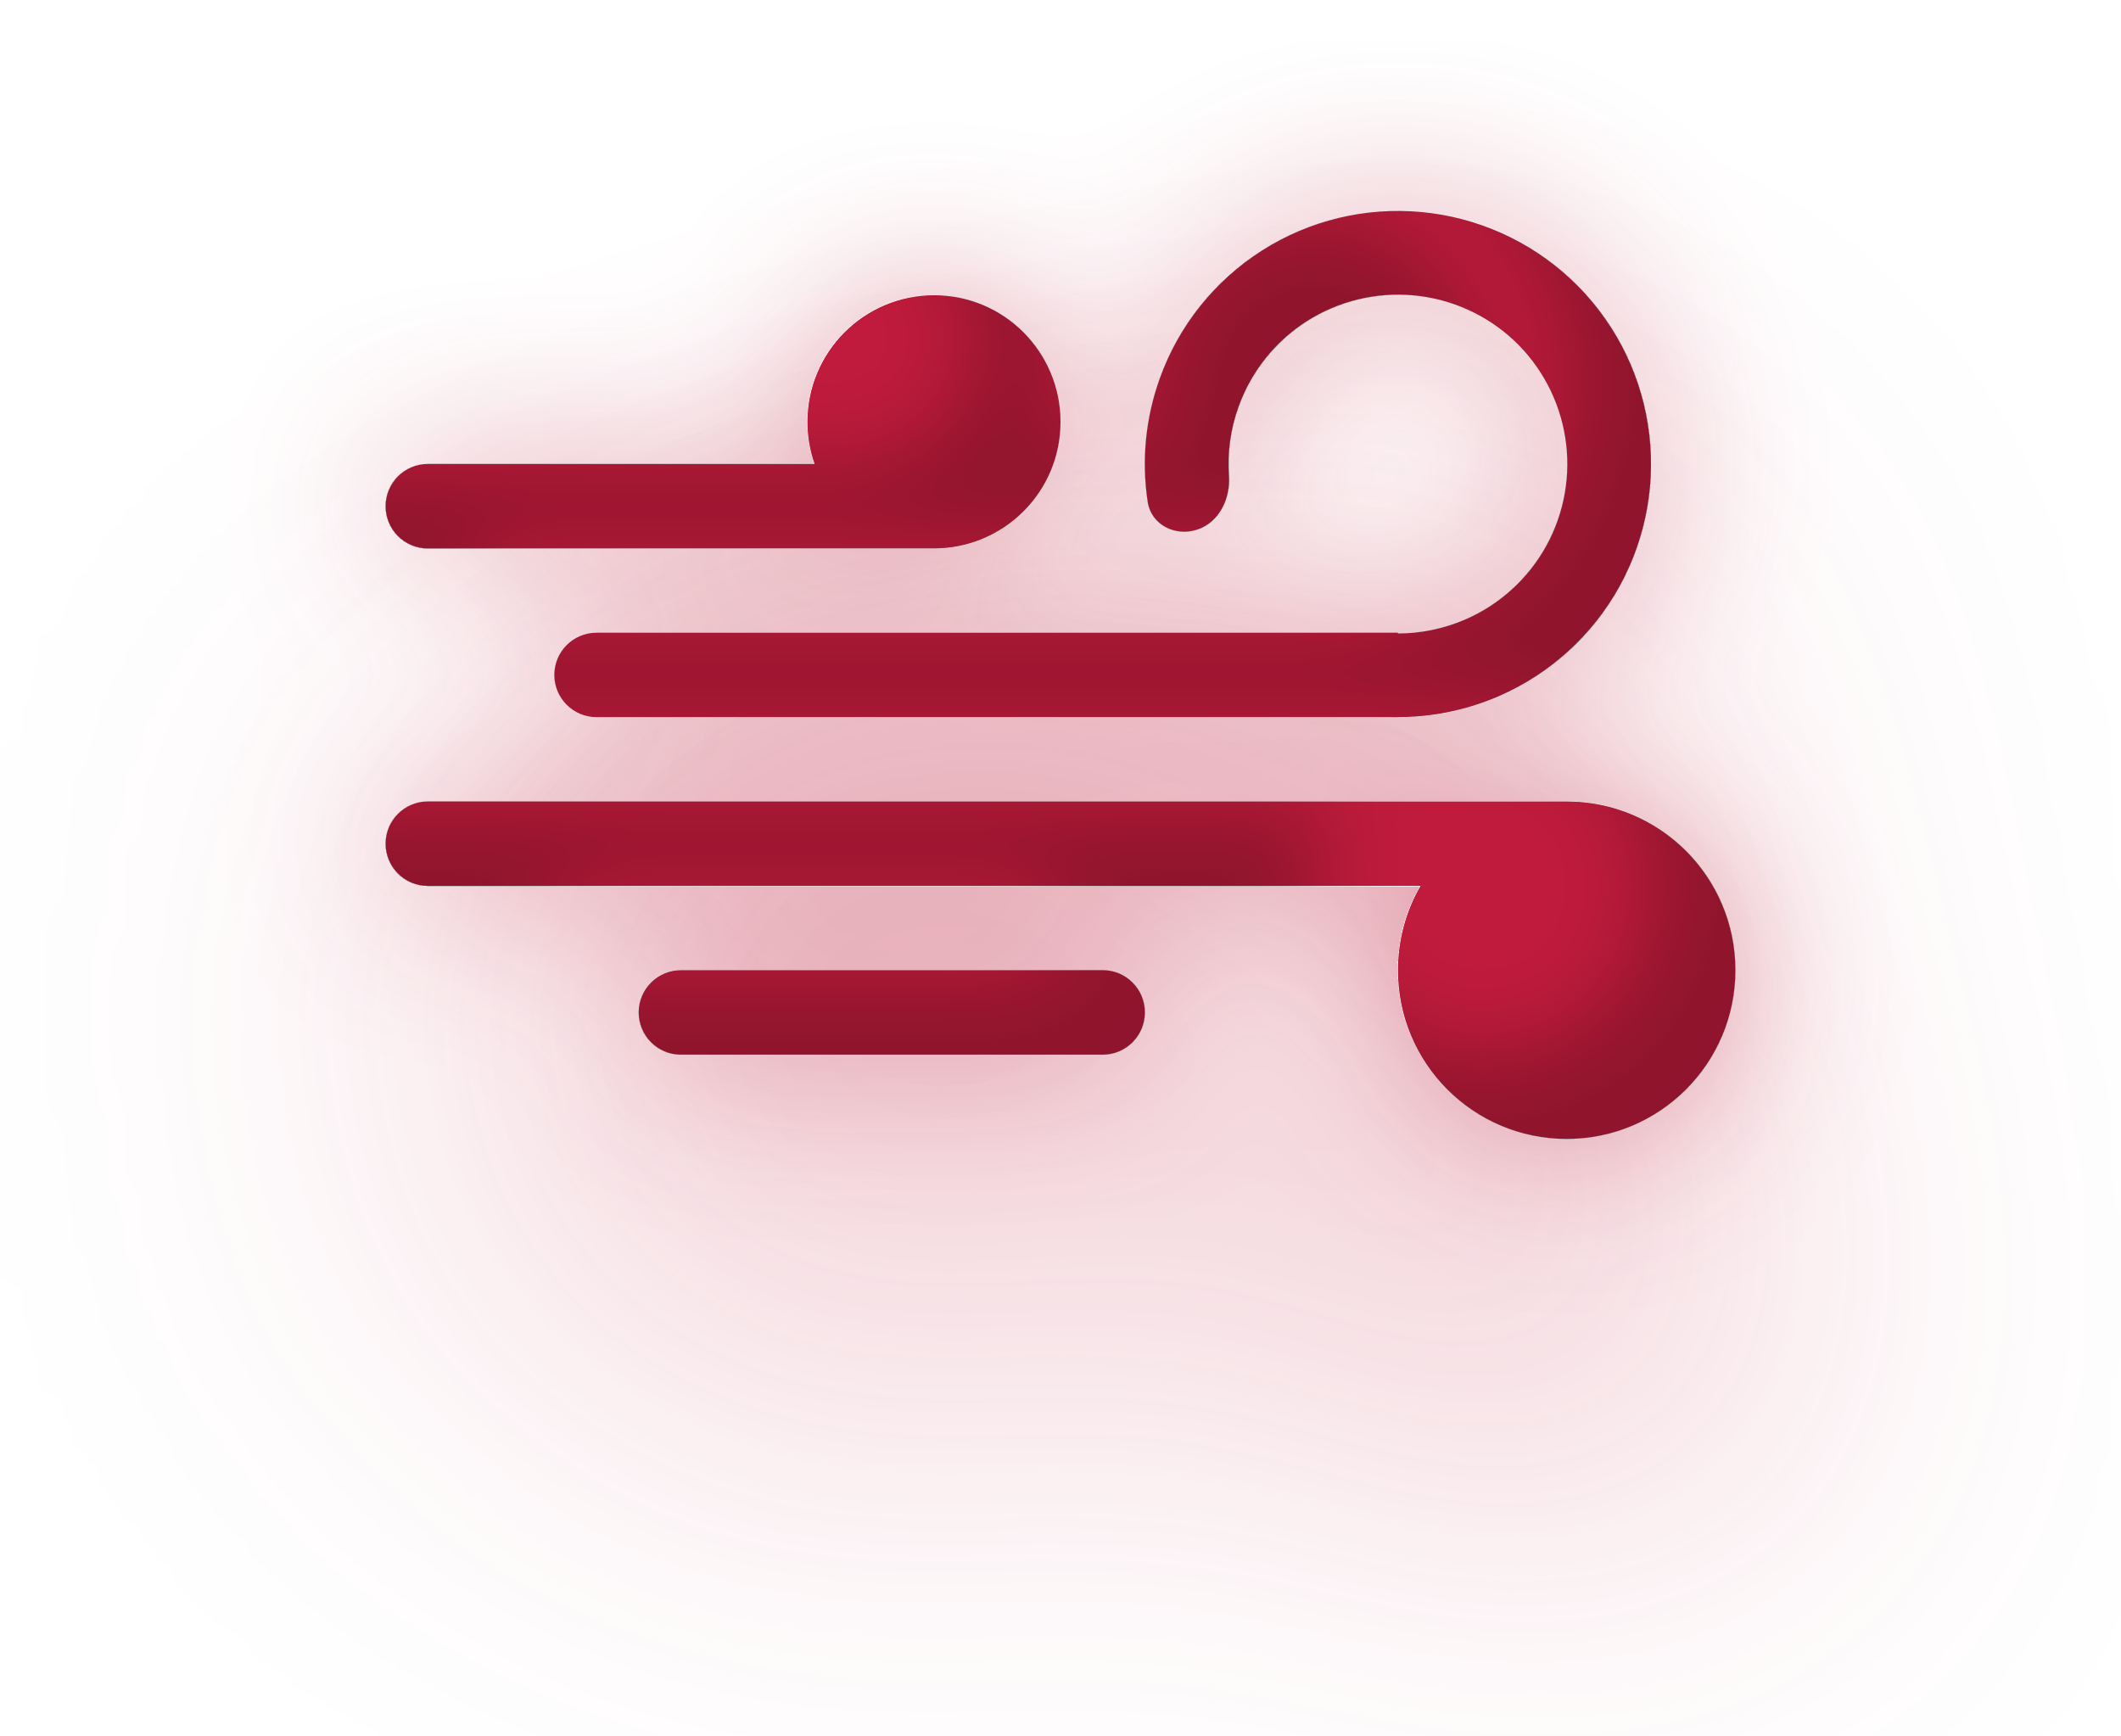
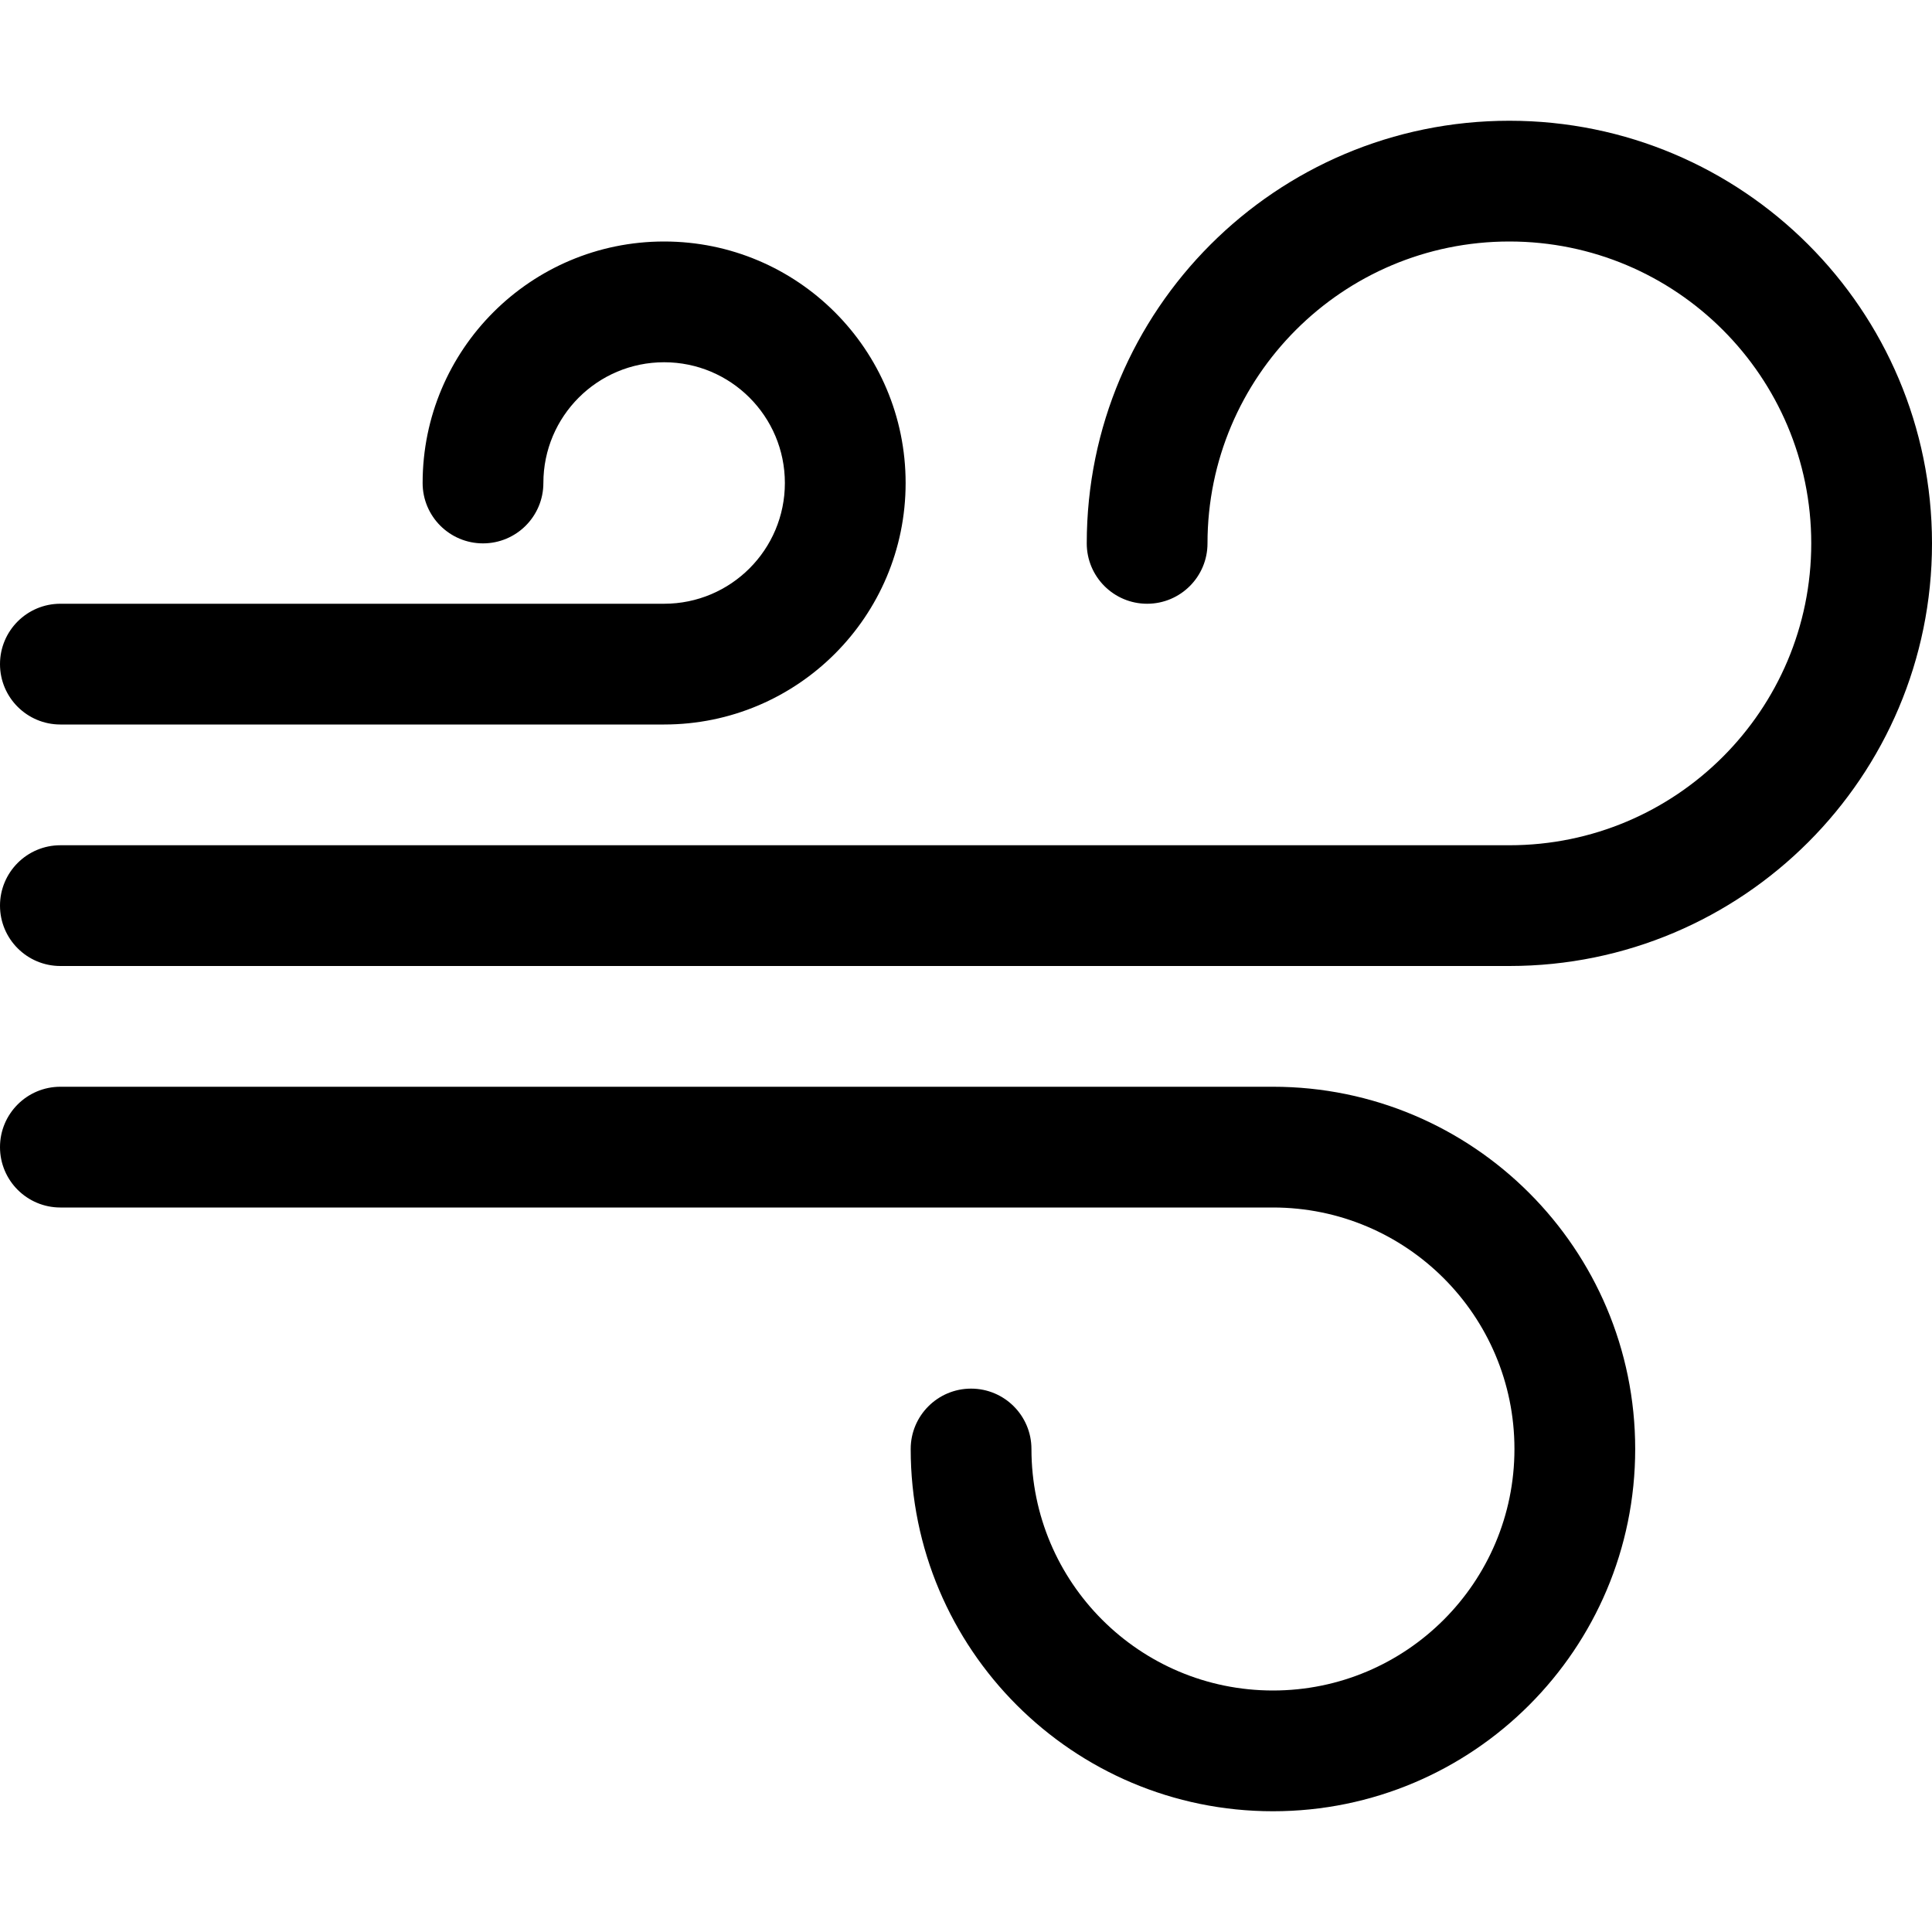
- <svg xmlns="http://www.w3.org/2000/svg" width="22" height="18" viewBox="0 0 22 18" fill="none">
-   <g filter="url(#filter0_ddi_1_45)">
-     <path d="M4.438 8.312C4.196 8.312 4 8.508 4 8.75C4 8.992 4.196 9.188 4.438 9.188H14.734C14.585 9.445 14.5 9.744 14.5 10.062C14.5 11.029 15.284 11.812 16.25 11.812C17.216 11.812 18 11.029 18 10.062C18 9.096 17.216 8.312 16.25 8.312H4.438Z" fill="#C01B3C" />
-     <path d="M13.956 6.935C13.896 7.167 14.037 7.407 14.275 7.428C14.707 7.465 15.143 7.395 15.544 7.221C16.078 6.989 16.521 6.586 16.801 6.076C17.081 5.565 17.184 4.975 17.092 4.4C17.001 3.824 16.72 3.296 16.295 2.897C15.87 2.499 15.324 2.253 14.744 2.199C14.164 2.145 13.582 2.285 13.091 2.598C12.599 2.911 12.225 3.379 12.029 3.927C11.881 4.339 11.84 4.778 11.905 5.206C11.941 5.443 12.19 5.568 12.417 5.493C12.645 5.419 12.763 5.173 12.747 4.934C12.73 4.693 12.763 4.45 12.846 4.22C12.977 3.853 13.227 3.54 13.556 3.33C13.886 3.121 14.275 3.027 14.663 3.063C15.052 3.099 15.417 3.264 15.702 3.53C15.986 3.797 16.174 4.151 16.235 4.536C16.297 4.921 16.228 5.316 16.041 5.658C15.853 6 15.557 6.27 15.199 6.425C14.975 6.522 14.734 6.571 14.493 6.57C14.253 6.569 14.015 6.703 13.956 6.935Z" fill="#C01B3C" />
-     <path d="M5.75 7C5.75 6.758 5.946 6.562 6.188 6.562H14.5V7.438H6.188C5.946 7.438 5.75 7.242 5.75 7Z" fill="#C01B3C" />
-     <path d="M6.625 10.5C6.625 10.258 6.821 10.062 7.062 10.062H11.438C11.679 10.062 11.875 10.258 11.875 10.5C11.875 10.742 11.679 10.938 11.438 10.938H7.062C6.821 10.938 6.625 10.742 6.625 10.5Z" fill="#C01B3C" />
-     <path d="M9.688 5.688C10.412 5.688 11 5.1 11 4.375C11 3.65 10.412 3.062 9.688 3.062C8.963 3.062 8.375 3.65 8.375 4.375C8.375 4.528 8.401 4.676 8.45 4.812H4.438C4.196 4.812 4 5.008 4 5.25C4 5.492 4.196 5.688 4.438 5.688H9.688Z" fill="#C01B3C" />
-   </g>
-   <defs>
-     <filter id="filter0_ddi_1_45" x="-1.25" y="0.438" width="24.5" height="20.125" filterUnits="userSpaceOnUse" color-interpolation-filters="sRGB">
-       <feFlood flood-opacity="0" result="BackgroundImageFix" />
-       <feColorMatrix in="SourceAlpha" type="matrix" values="0 0 0 0 0 0 0 0 0 0 0 0 0 0 0 0 0 0 127 0" result="hardAlpha" />
-       <feOffset />
-       <feGaussianBlur stdDeviation="0.875" />
-       <feComposite in2="hardAlpha" operator="out" />
-       <feColorMatrix type="matrix" values="0 0 0 0 0.718 0 0 0 0 0.094 0 0 0 0 0.204 0 0 0 0.4 0" />
-       <feBlend mode="normal" in2="BackgroundImageFix" result="effect1_dropShadow_1_45" />
-       <feColorMatrix in="SourceAlpha" type="matrix" values="0 0 0 0 0 0 0 0 0 0 0 0 0 0 0 0 0 0 127 0" result="hardAlpha" />
-       <feOffset dy="3.5" />
-       <feGaussianBlur stdDeviation="2.625" />
-       <feComposite in2="hardAlpha" operator="out" />
-       <feColorMatrix type="matrix" values="0 0 0 0 0.753 0 0 0 0 0.106 0 0 0 0 0.235 0 0 0 0.38 0" />
-       <feBlend mode="normal" in2="effect1_dropShadow_1_45" result="effect2_dropShadow_1_45" />
-       <feBlend mode="normal" in="SourceGraphic" in2="effect2_dropShadow_1_45" result="shape" />
-       <feColorMatrix in="SourceAlpha" type="matrix" values="0 0 0 0 0 0 0 0 0 0 0 0 0 0 0 0 0 0 127 0" result="hardAlpha" />
-       <feOffset dx="-0.875" dy="-0.875" />
-       <feGaussianBlur stdDeviation="0.438" />
-       <feComposite in2="hardAlpha" operator="arithmetic" k2="-1" k3="1" />
-       <feColorMatrix type="matrix" values="0 0 0 0 0 0 0 0 0 0 0 0 0 0 0 0 0 0 0.25 0" />
-       <feBlend mode="normal" in2="shape" result="effect3_innerShadow_1_45" />
-     </filter>
-   </defs>
+ <svg xmlns="http://www.w3.org/2000/svg" width="16" height="16" fill="currentColor" class="bi bi-wind" viewBox="0 0 16 16">
+   <path d="M12.5 2A2.5 2.5 0 0 0 10 4.5a.5.5 0 0 1-1 0A3.5 3.5 0 1 1 12.5 8H.5a.5.5 0 0 1 0-1h12a2.5 2.5 0 0 0 0-5zm-7 1a1 1 0 0 0-1 1 .5.5 0 0 1-1 0 2 2 0 1 1 2 2h-5a.5.5 0 0 1 0-1h5a1 1 0 0 0 0-2zM0 9.5A.5.5 0 0 1 .5 9h10.042a3 3 0 1 1-3 3 .5.5 0 0 1 1 0 2 2 0 1 0 2-2H.5a.5.5 0 0 1-.5-.5z" />
</svg>
